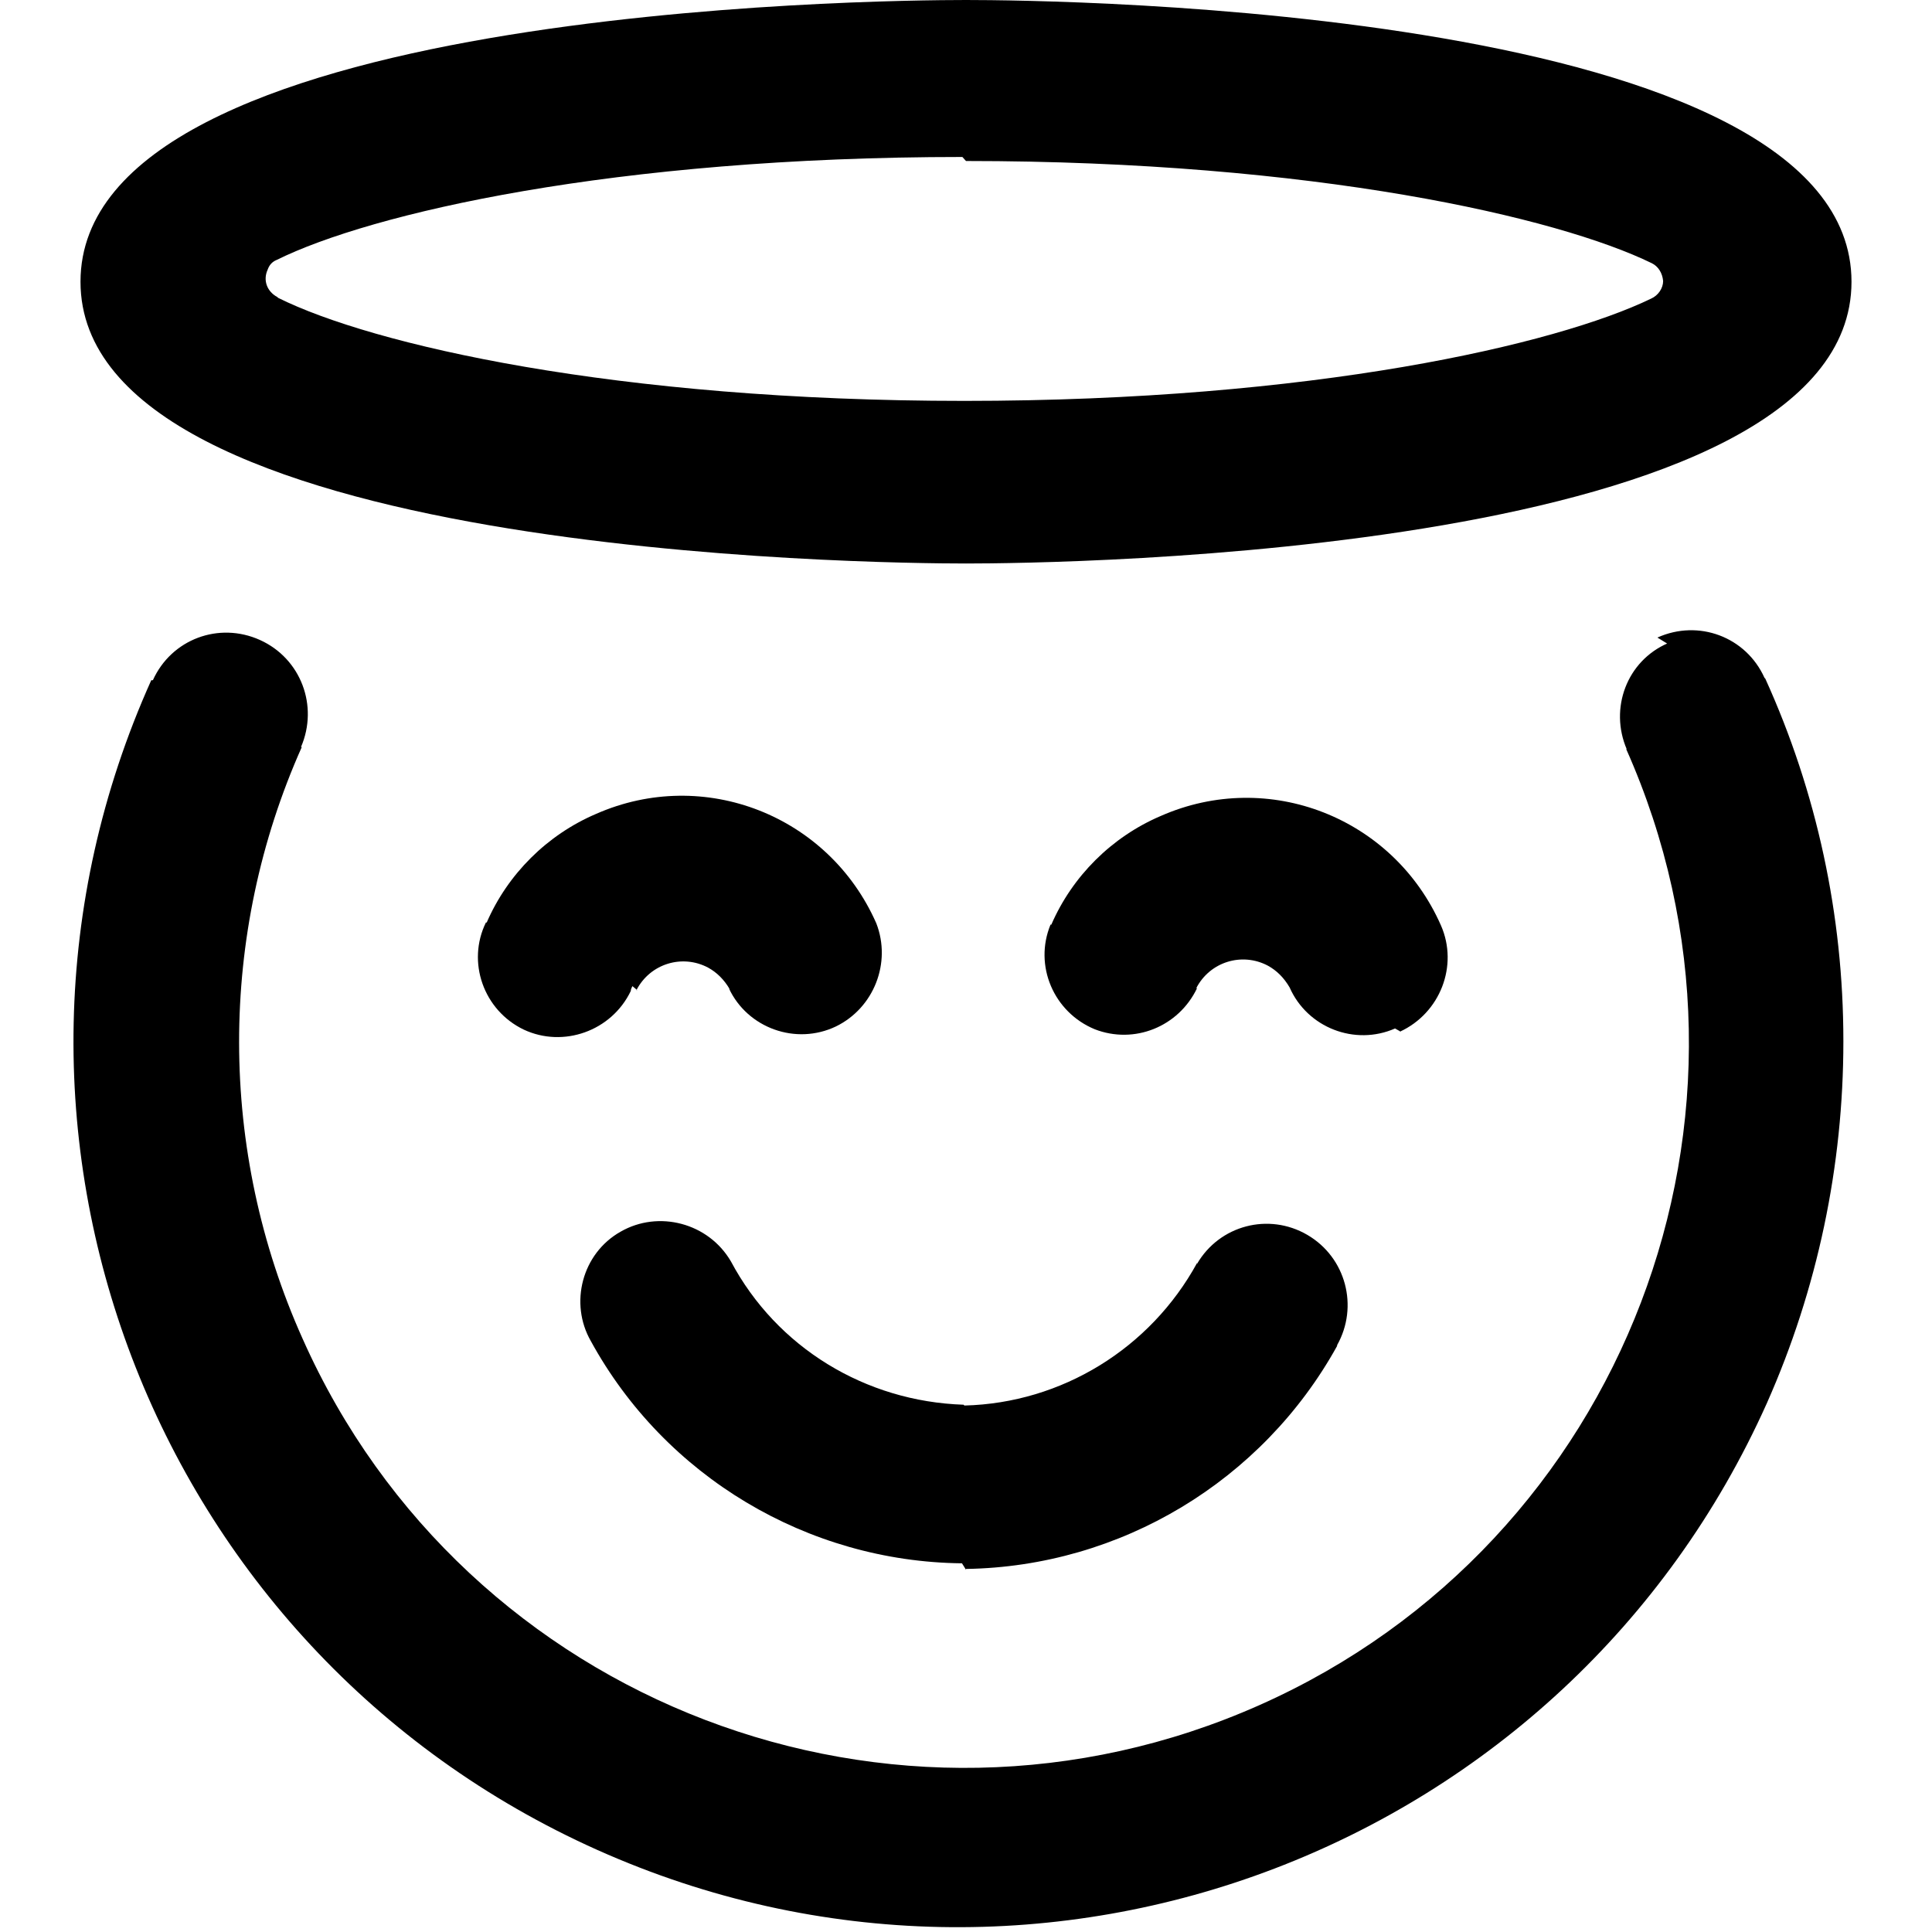
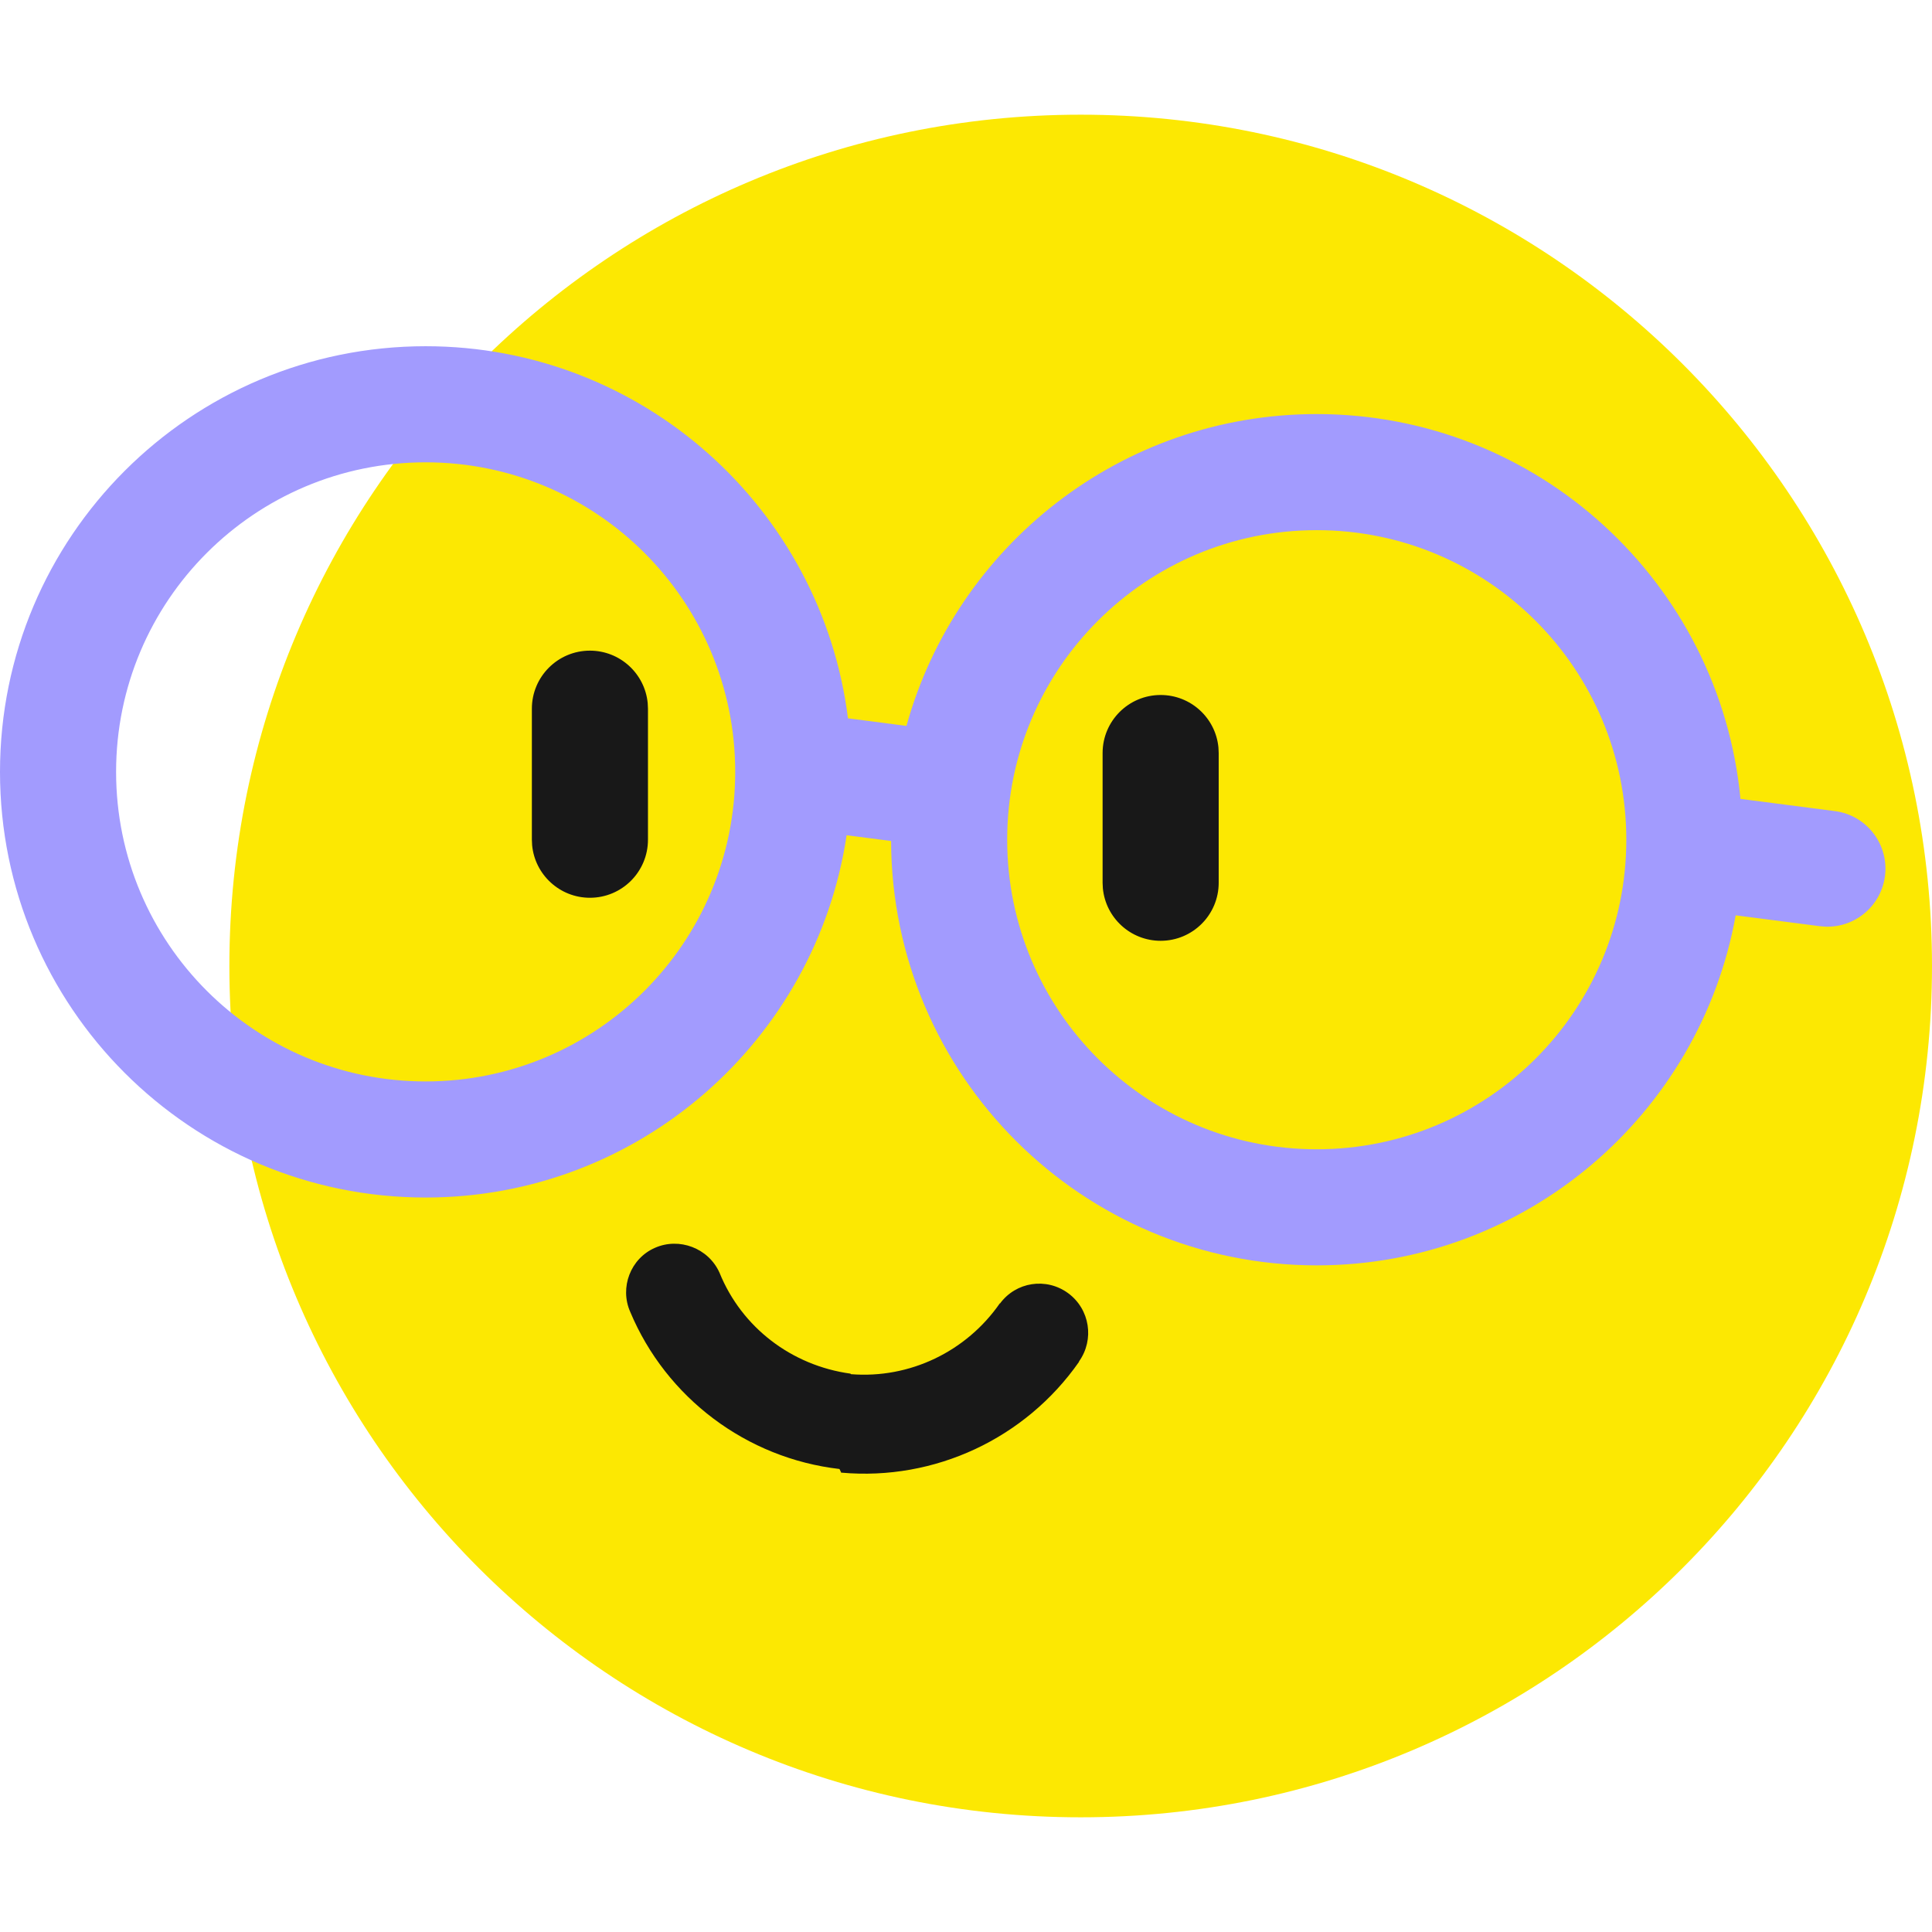
- <svg xmlns="http://www.w3.org/2000/svg" viewBox="0 0 24 24">
-   <g>
-     <path d="M20.719 8l0-.01c-.51.22-.73.81-.51 1.32l-.01-.01c2.02 4.53-.01 9.86-4.55 11.88 -4.54 2.02-9.87-.01-11.89-4.55 -1.05-2.34-1.05-5.02-.01-7.35l-.01 0c.22-.51 0-1.1-.51-1.33 -.51-.23-1.1-.01-1.33.5 0 0-.01 0-.01 0l-.01 0c-2.49 5.54 0 12.05 5.54 14.53 5.54 2.48 12.05-.01 14.53-5.55 .63-1.42.95-2.95.95-4.49l0-.01c0-1.56-.33-3.09-.97-4.5l-.01-.01c-.23-.51-.82-.73-1.33-.5Z" />
-     <path d="M7.916 12.3l-.01 0c.17-.33.57-.45.89-.28 .11.06.2.15.27.27l-.01-.01c.23.49.83.71 1.33.47 .47-.23.69-.79.5-1.28l0 0c-.59-1.34-2.14-1.95-3.48-1.36 -.61.26-1.1.75-1.36 1.35l-.01 0c-.24.49-.03 1.09.47 1.33 .49.23 1.09.02 1.33-.48 0-.02.01-.04.02-.06Z" />
-     <path d="M17.4 12.816l-.01 0c.5-.23.73-.82.51-1.32l0 0c-.59-1.34-2.14-1.95-3.48-1.36 -.61.26-1.1.75-1.36 1.35l-.01 0c-.21.51.04 1.09.55 1.3 .49.19 1.04-.03 1.27-.51l-.01 0c.17-.33.57-.45.89-.28 .11.06.2.15.27.27l0 0c.22.5.81.73 1.31.51Z" />
-     <path d="M12 19.5l0-.01c1.92-.03 3.68-1.09 4.61-2.77l0-.01c.27-.48.11-1.09-.37-1.37s-1.09-.12-1.37.36l0-.01c-.58 1.06-1.68 1.74-2.89 1.77l-.01-.01c-1.22-.04-2.32-.71-2.89-1.78l0 0c-.28-.48-.9-.64-1.37-.37 -.48.27-.64.89-.37 1.36l0 0c.92 1.68 2.69 2.74 4.61 2.76Z" />
-     <path d="M12 7c1.12 0 11-.1 11-3.5C23 .1 13.126 0 12 0 10.87 0 1 .1 1 3.5 1 6.9 10.874 7 12 7Zm0-5c4.33 0 7.352.7 8.52 1.27l0 0c.08.04.13.12.14.22l0 0c0 .09-.06.18-.15.22 -1.18.57-4.2 1.27-8.53 1.27 -4.34 0-7.36-.7-8.525-1.28l-.01-.01c-.13-.07-.18-.21-.12-.34 .02-.06.06-.1.11-.12 1.17-.58 4.19-1.28 8.52-1.28Z" />
+ <svg xmlns="http://www.w3.org/2000/svg" width="44px" height="44px" viewBox="0 0 44 44" version="1.1">
+   <g id="Custom-Preset" stroke="none" stroke-width="1" fill="none" fill-rule="evenodd">
+     <g id="Group-Copy-3" transform="translate(0, 2.612011)">
+       <circle id="Oval" fill="#FCE802" cx="24.612" cy="19.388" r="19.388" />
+       <path d="M9.694,5.273 C14.635,5.273 18.712,8.969 19.312,13.747 L20.644,13.92 C21.778,9.824 25.532,6.818 29.988,6.818 C35.028,6.818 39.17,10.664 39.638,15.582 L41.787,15.86 C42.511,15.953 43.022,16.616 42.929,17.34 C42.84,18.022 42.248,18.515 41.575,18.492 L41.448,18.482 L39.529,18.234 C38.716,22.766 34.754,26.206 29.988,26.206 C24.644,26.206 20.31,21.881 20.294,16.541 L19.281,16.41 C18.584,21.08 14.557,24.661 9.694,24.661 C4.34,24.661 0,20.321 0,14.967 C0,9.613 4.34,5.273 9.694,5.273 Z M29.988,9.462 C26.094,9.462 22.938,12.618 22.938,16.512 C22.938,20.405 26.094,23.562 29.988,23.562 C33.882,23.562 37.038,20.405 37.038,16.512 C37.038,12.618 33.882,9.462 29.988,9.462 Z M9.694,7.917 C5.8,7.917 2.644,11.073 2.644,14.967 C2.644,18.861 5.8,22.017 9.694,22.017 C13.588,22.017 16.744,18.861 16.744,14.967 C16.744,11.073 13.588,7.917 9.694,7.917 Z" id="Combined-Shape" fill="#A29BFE" fill-rule="nonzero" />
+       <path d="M13.435,12.206 C14.122,12.206 14.687,12.731 14.751,13.401 L14.757,13.528 L14.757,16.512 C14.757,17.242 14.165,17.834 13.435,17.834 C12.748,17.834 12.183,17.309 12.119,16.639 L12.113,16.512 L12.113,13.528 C12.113,12.798 12.705,12.206 13.435,12.206 Z" id="Line" fill="#181818" fill-rule="nonzero" />
+       <path d="M26.433,13.216 C27.12,13.216 27.685,13.74 27.749,14.41 L27.755,14.538 L27.755,17.492 C27.755,18.222 27.163,18.814 26.433,18.814 C25.746,18.814 25.181,18.29 25.117,17.619 L25.111,17.492 L25.111,14.538 C25.111,13.808 25.703,13.216 26.433,13.216 Z" id="Line-Copy" fill="#181818" fill-rule="nonzero" />
+       <path d="M19.416,30.948 L19.416,30.937 C21.546,30.903 23.498,29.727 24.53,27.863 L24.53,27.852 C24.83,27.32 24.652,26.643 24.12,26.332 C23.587,26.022 22.91,26.199 22.6,26.732 L22.6,26.721 C21.956,27.897 20.736,28.651 19.394,28.684 L19.382,28.673 C18.029,28.629 16.809,27.886 16.176,26.699 C15.866,26.166 15.178,25.989 14.656,26.288 C14.124,26.588 13.946,27.275 14.246,27.797 C15.267,29.661 17.23,30.837 19.36,30.859 L19.416,30.948 Z" id="Path" fill="#181818" fill-rule="nonzero" transform="translate(19.38799, 28.54531) rotate(6) translate(-19.38799, -28.54531) " />
+     </g>
  </g>
</svg>
